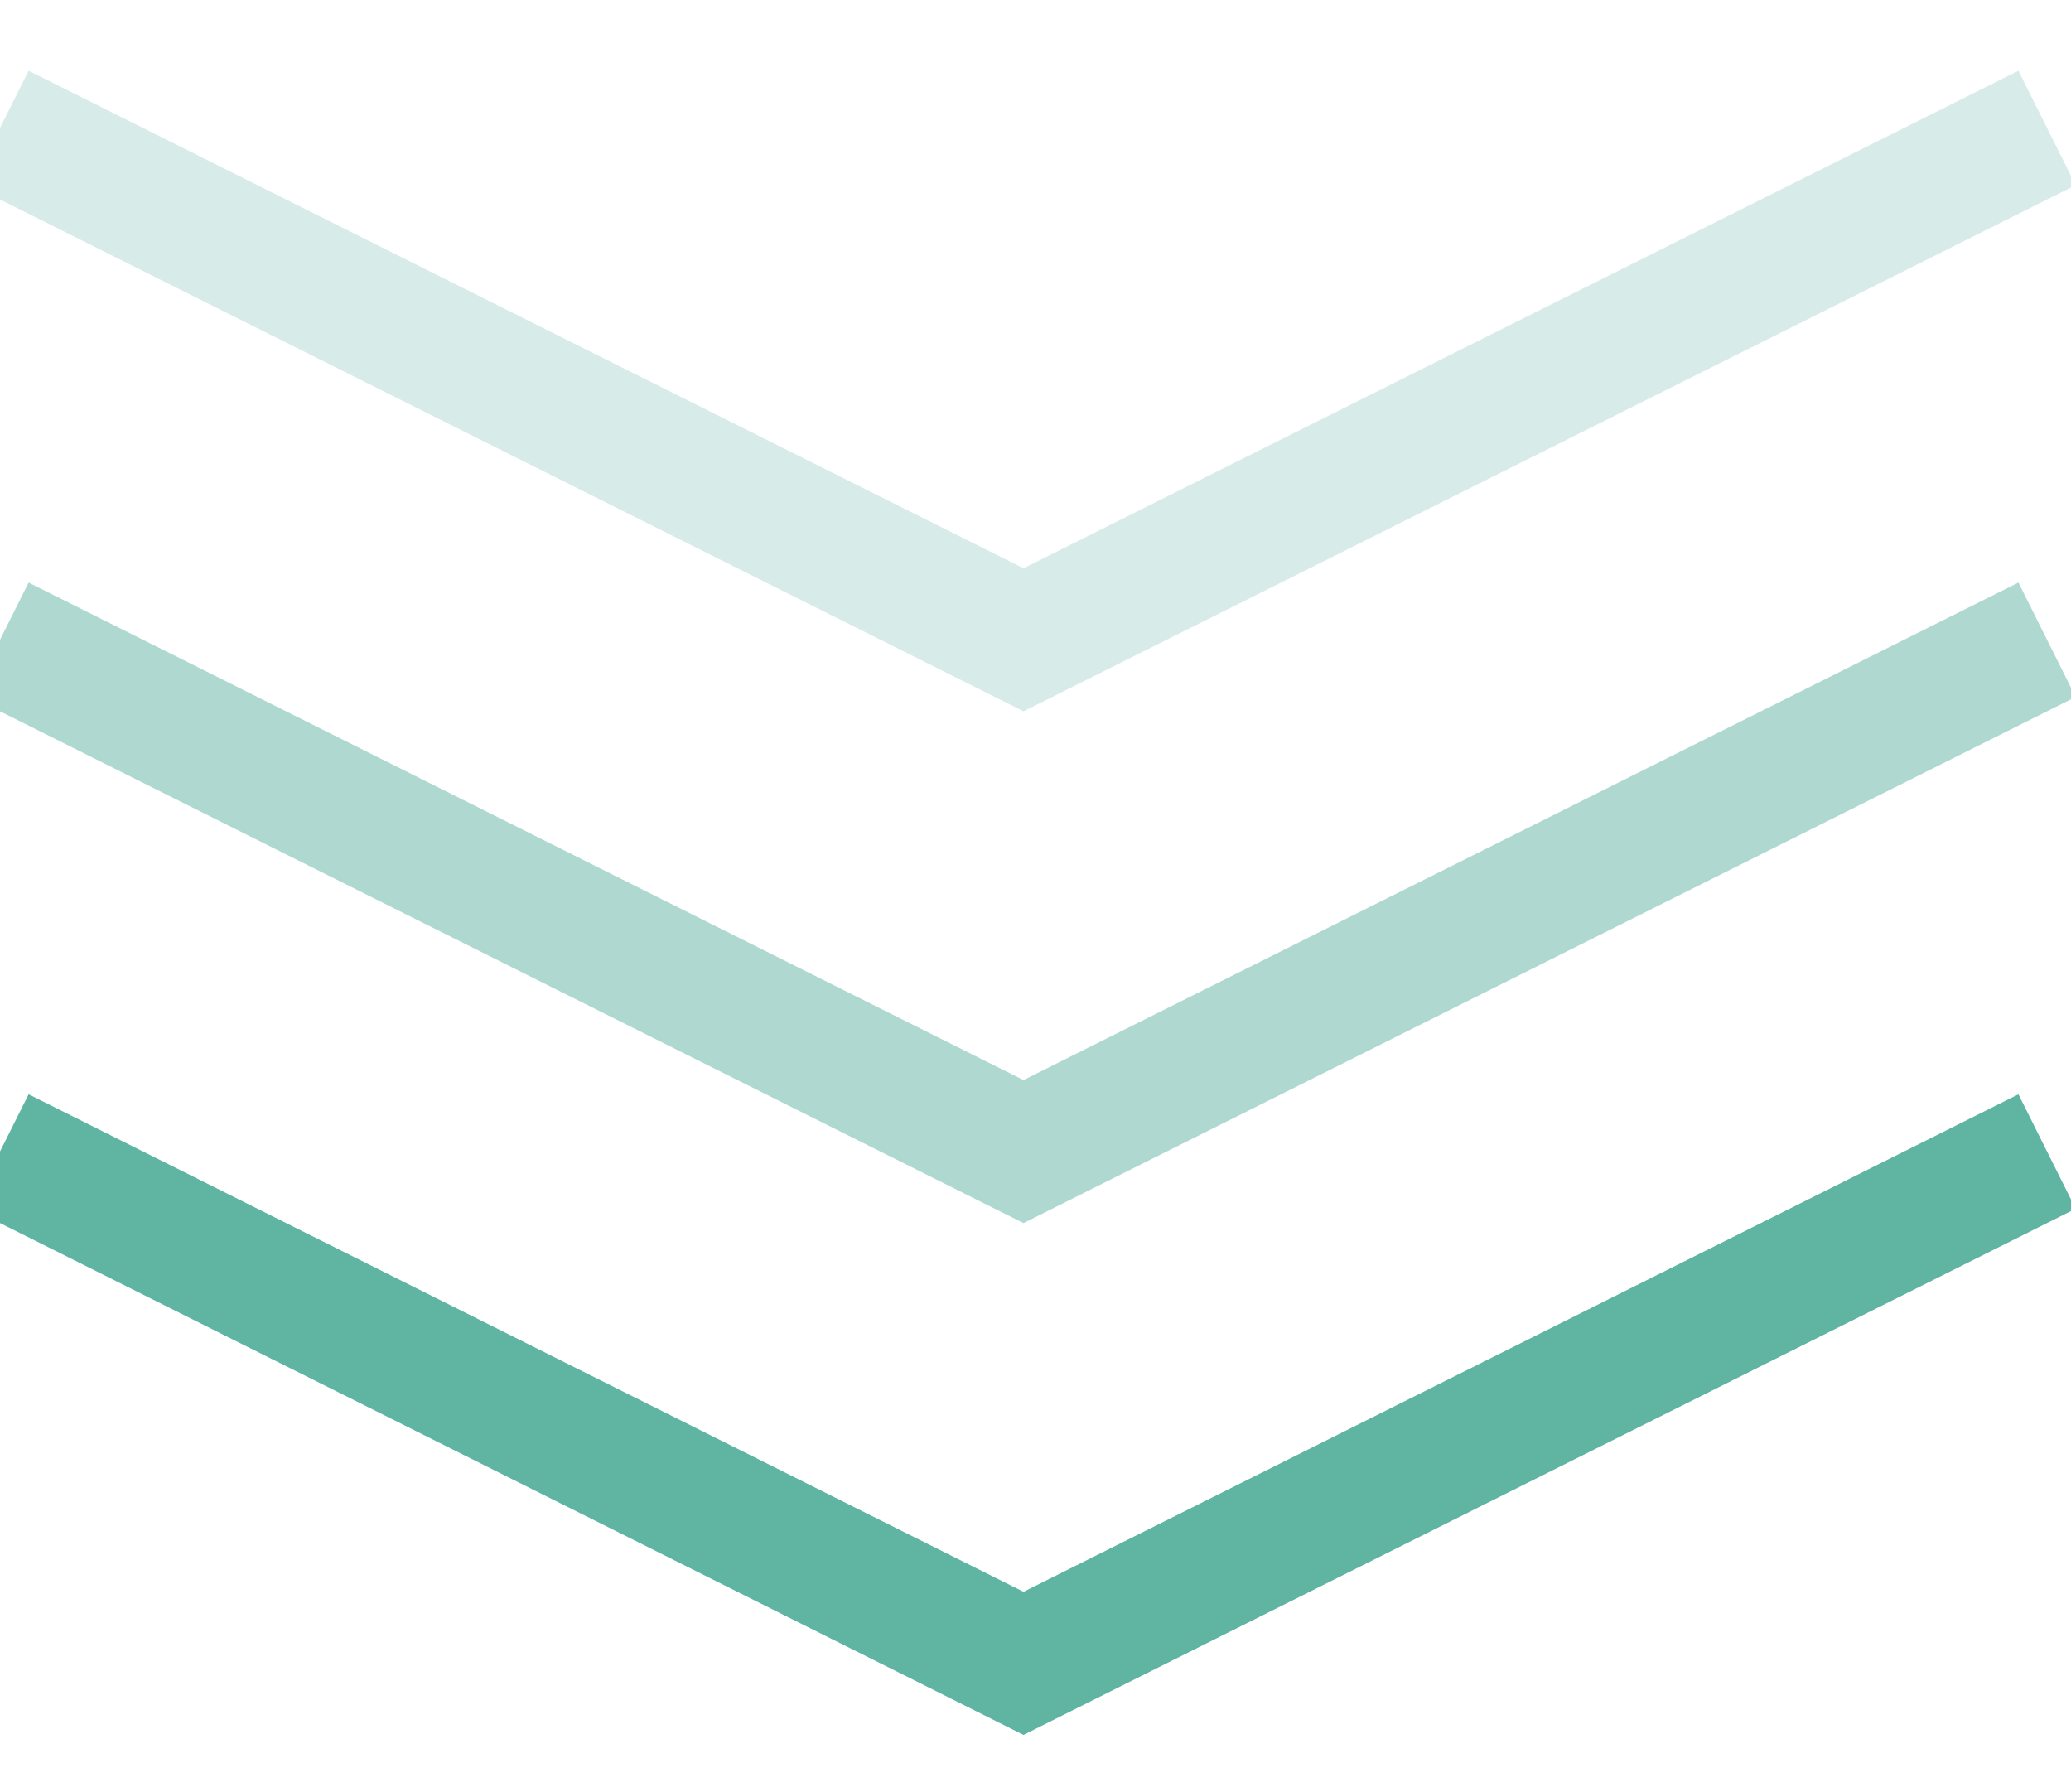
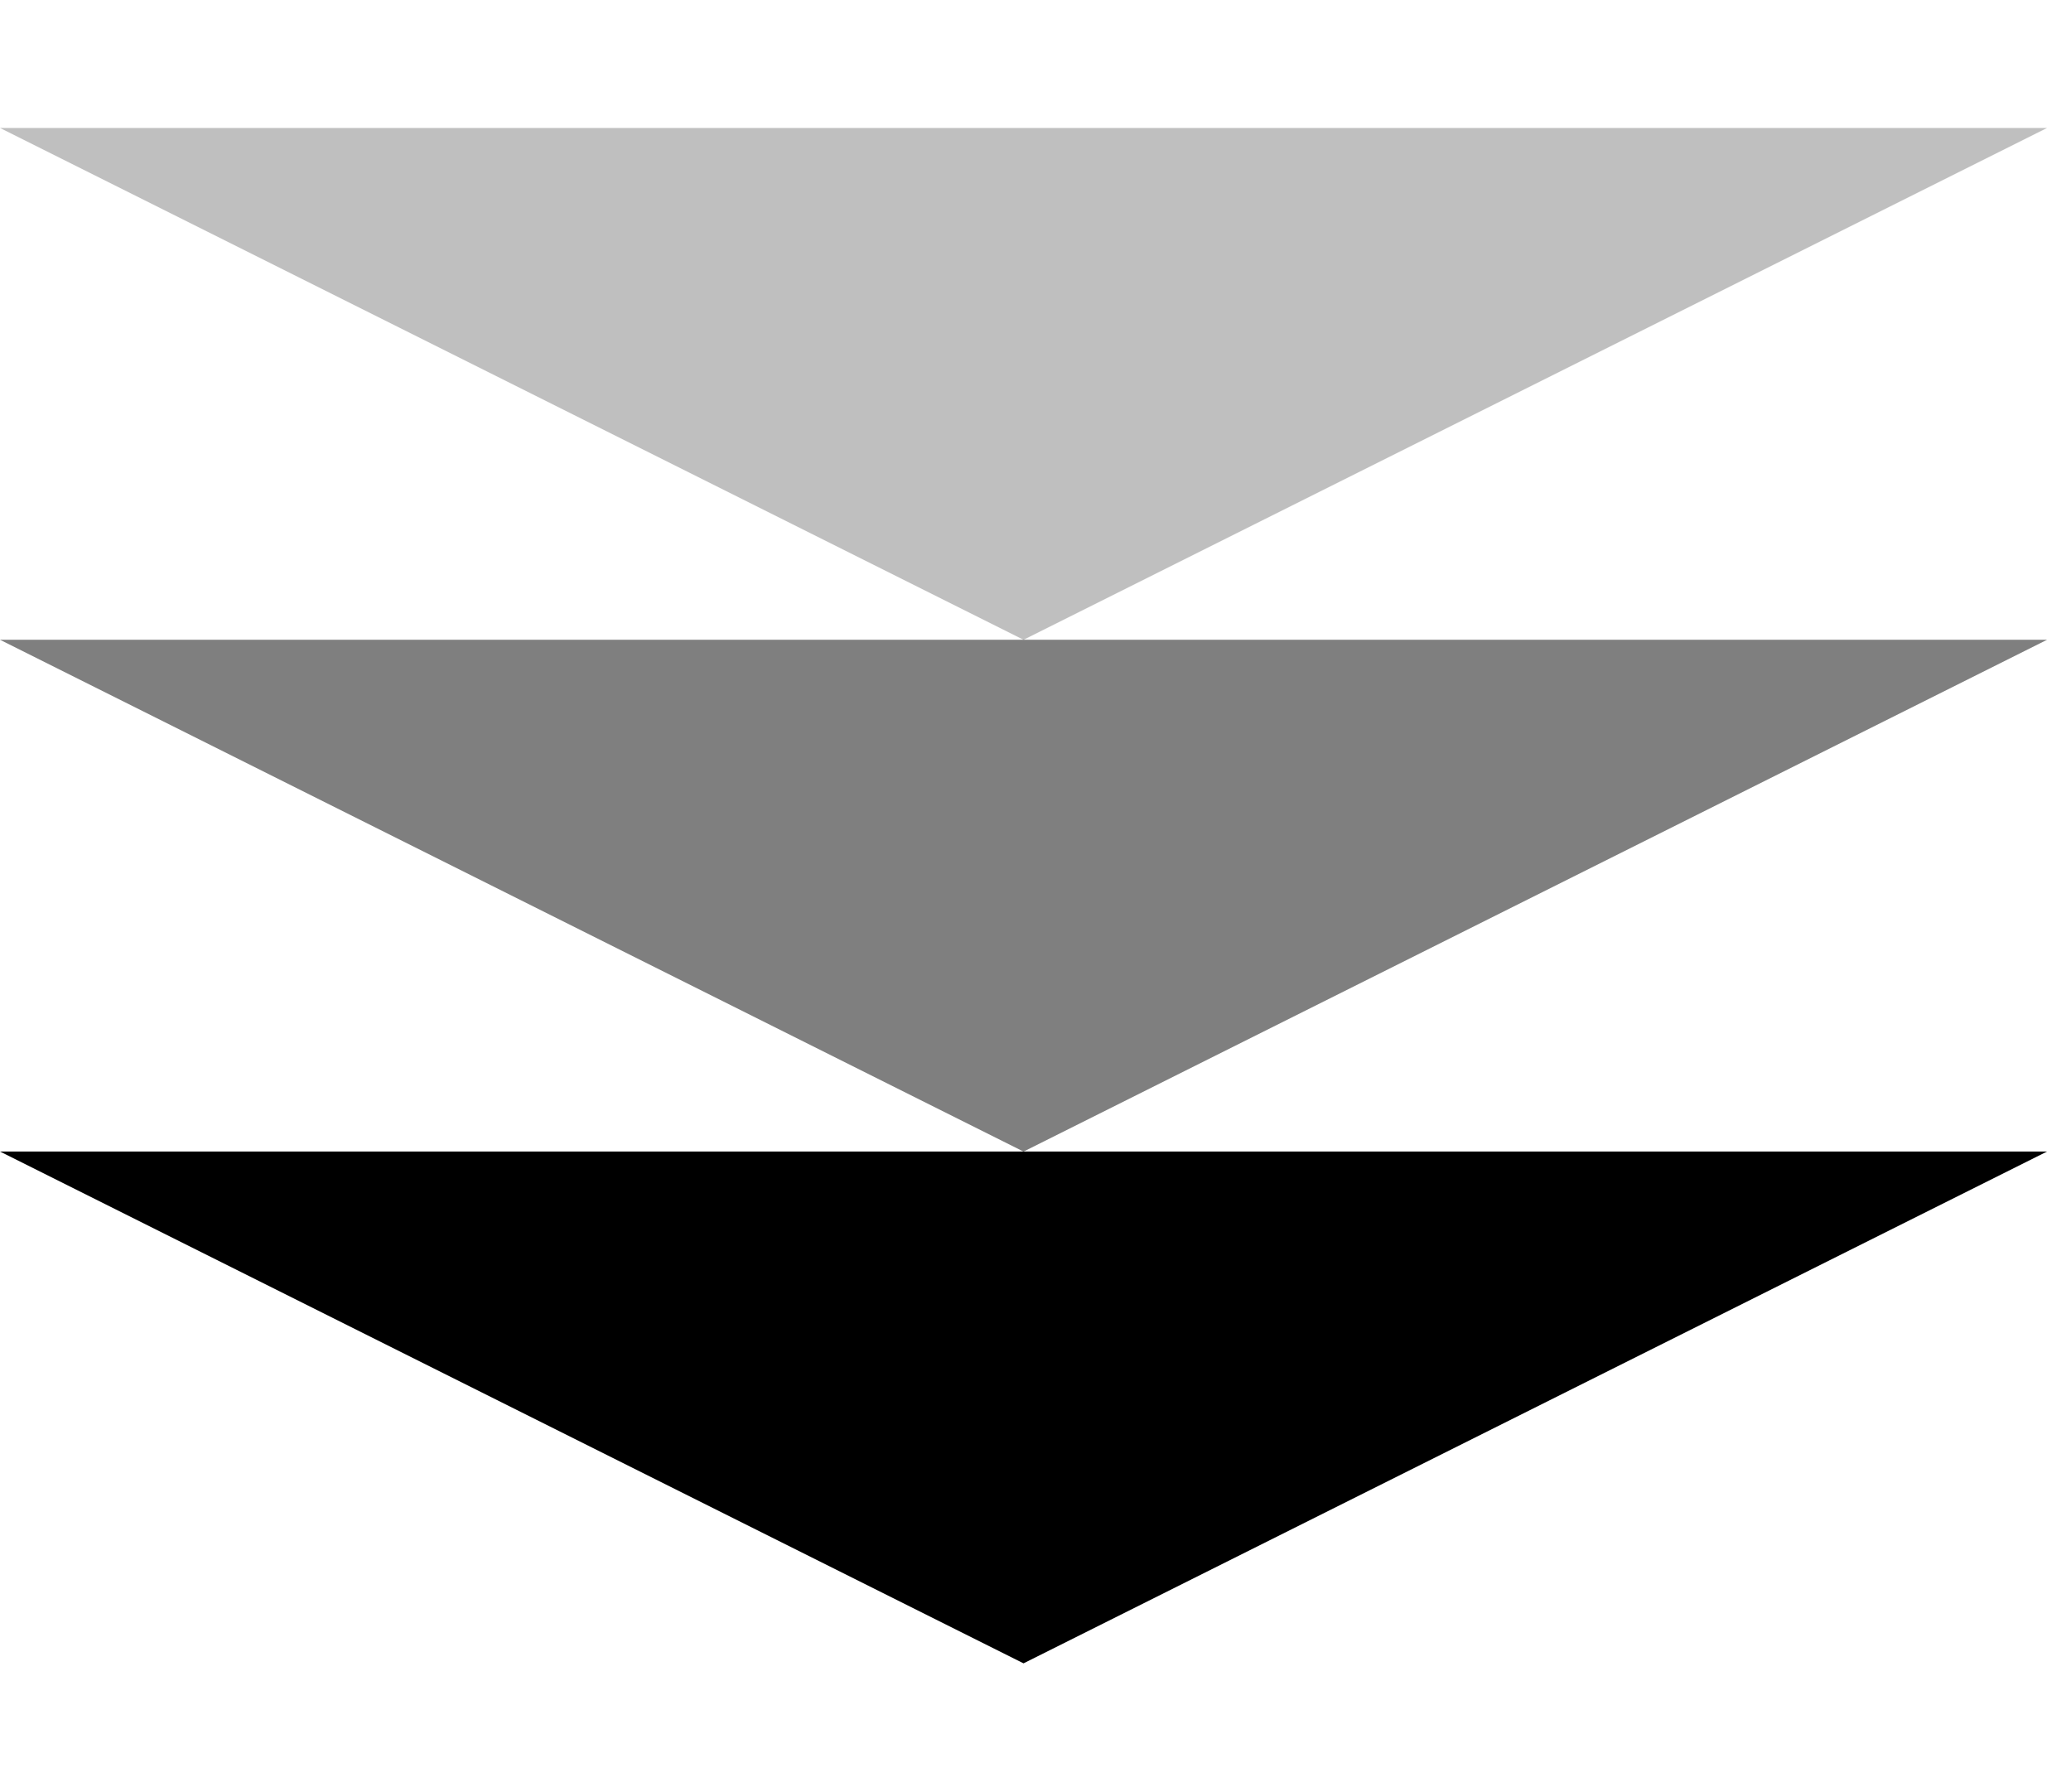
- <svg xmlns="http://www.w3.org/2000/svg" version="1.1" width="37" height="32" viewBox="0 0 37 32">
-   <path fill="none" stroke="#5fb4a2" stroke-linejoin="miter" stroke-linecap="butt" stroke-miterlimit="4" stroke-width="2.286" d="M0 20.571l18.286 9.143 18.286-9.143" />
-   <path fill="none" opacity="0.5" stroke="#5fb4a2" stroke-linejoin="miter" stroke-linecap="butt" stroke-miterlimit="4" stroke-width="2.286" d="M0 11.429l18.286 9.143 18.286-9.143" />
-   <path fill="none" opacity="0.25" stroke="#5fb4a2" stroke-linejoin="miter" stroke-linecap="butt" stroke-miterlimit="4" stroke-width="2.286" d="M0 2.286l18.286 9.143 18.286-9.143" />
+ <svg xmlns="http://www.w3.org/2000/svg" version="1.1" viewBox="0 0 37 32">
+   <path stroke-linejoin="miter" stroke-linecap="butt" stroke-miterlimit="4" stroke-width="2.286" d="M0 20.571l18.286 9.143 18.286-9.143" />
+   <path opacity="0.5" stroke-linejoin="miter" stroke-linecap="butt" stroke-miterlimit="4" stroke-width="2.286" d="M0 11.429l18.286 9.143 18.286-9.143" />
+   <path opacity="0.25" stroke-linejoin="miter" stroke-linecap="butt" stroke-miterlimit="4" stroke-width="2.286" d="M0 2.286l18.286 9.143 18.286-9.143" />
</svg>
